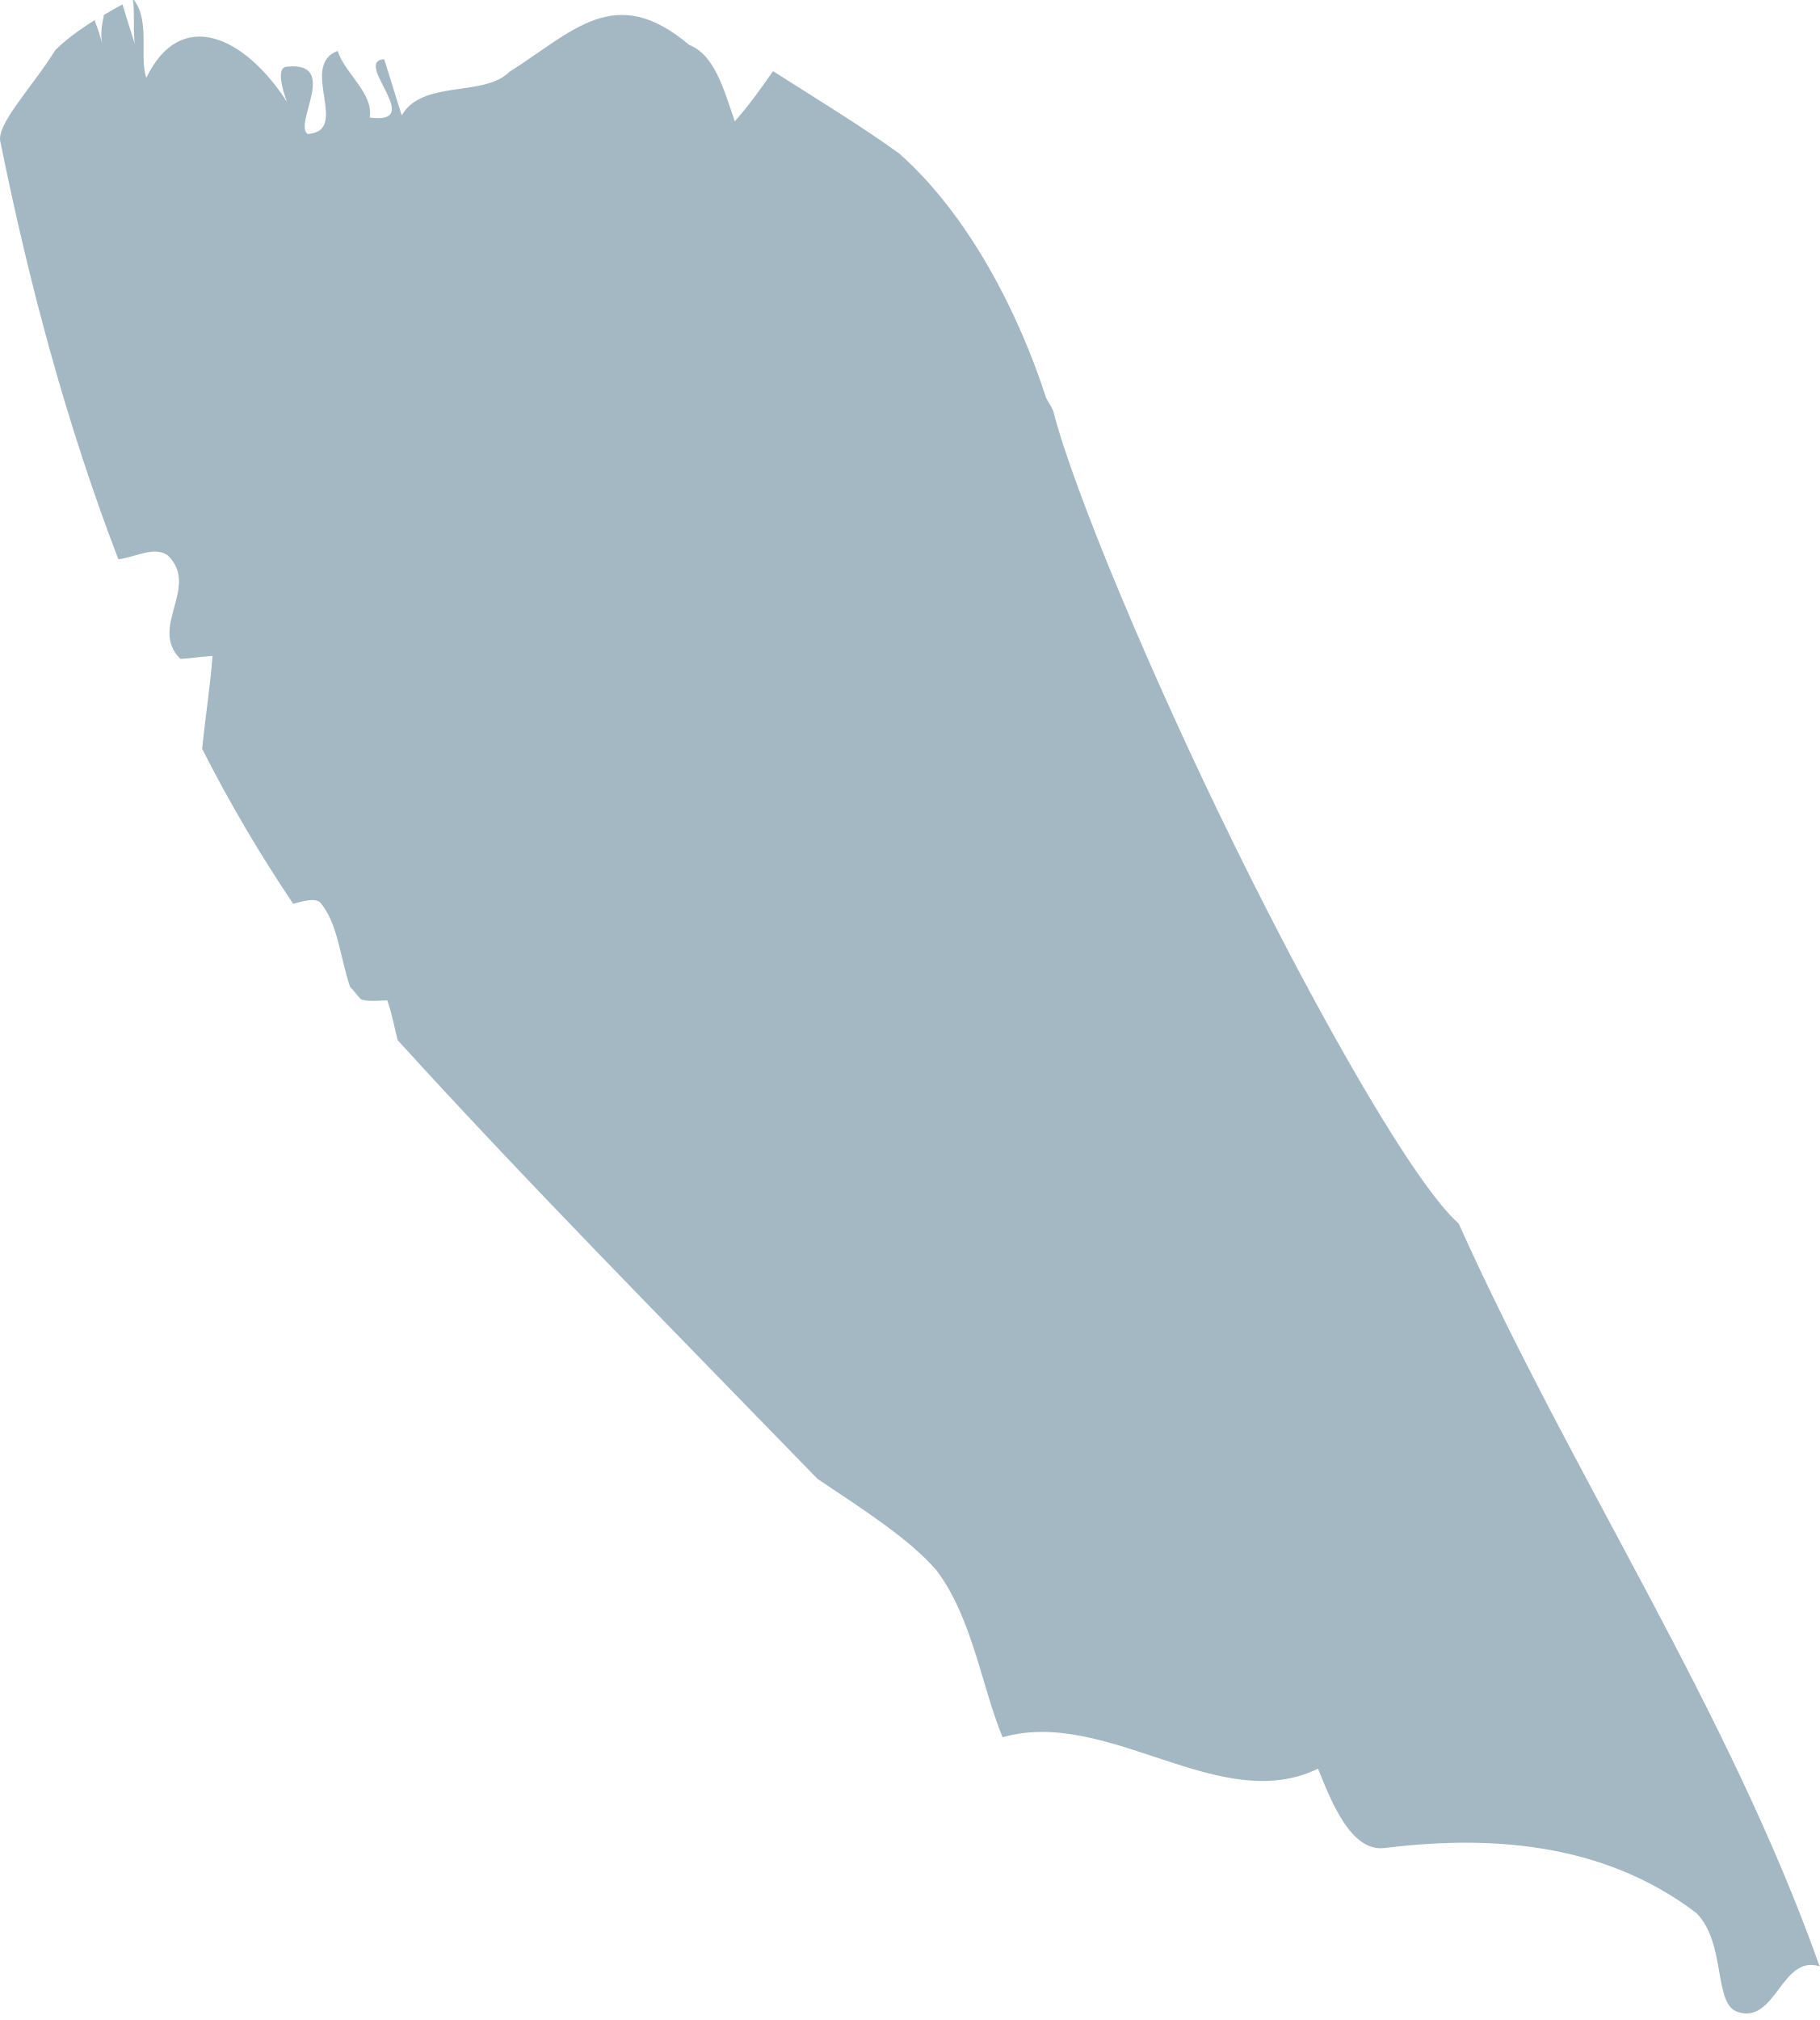
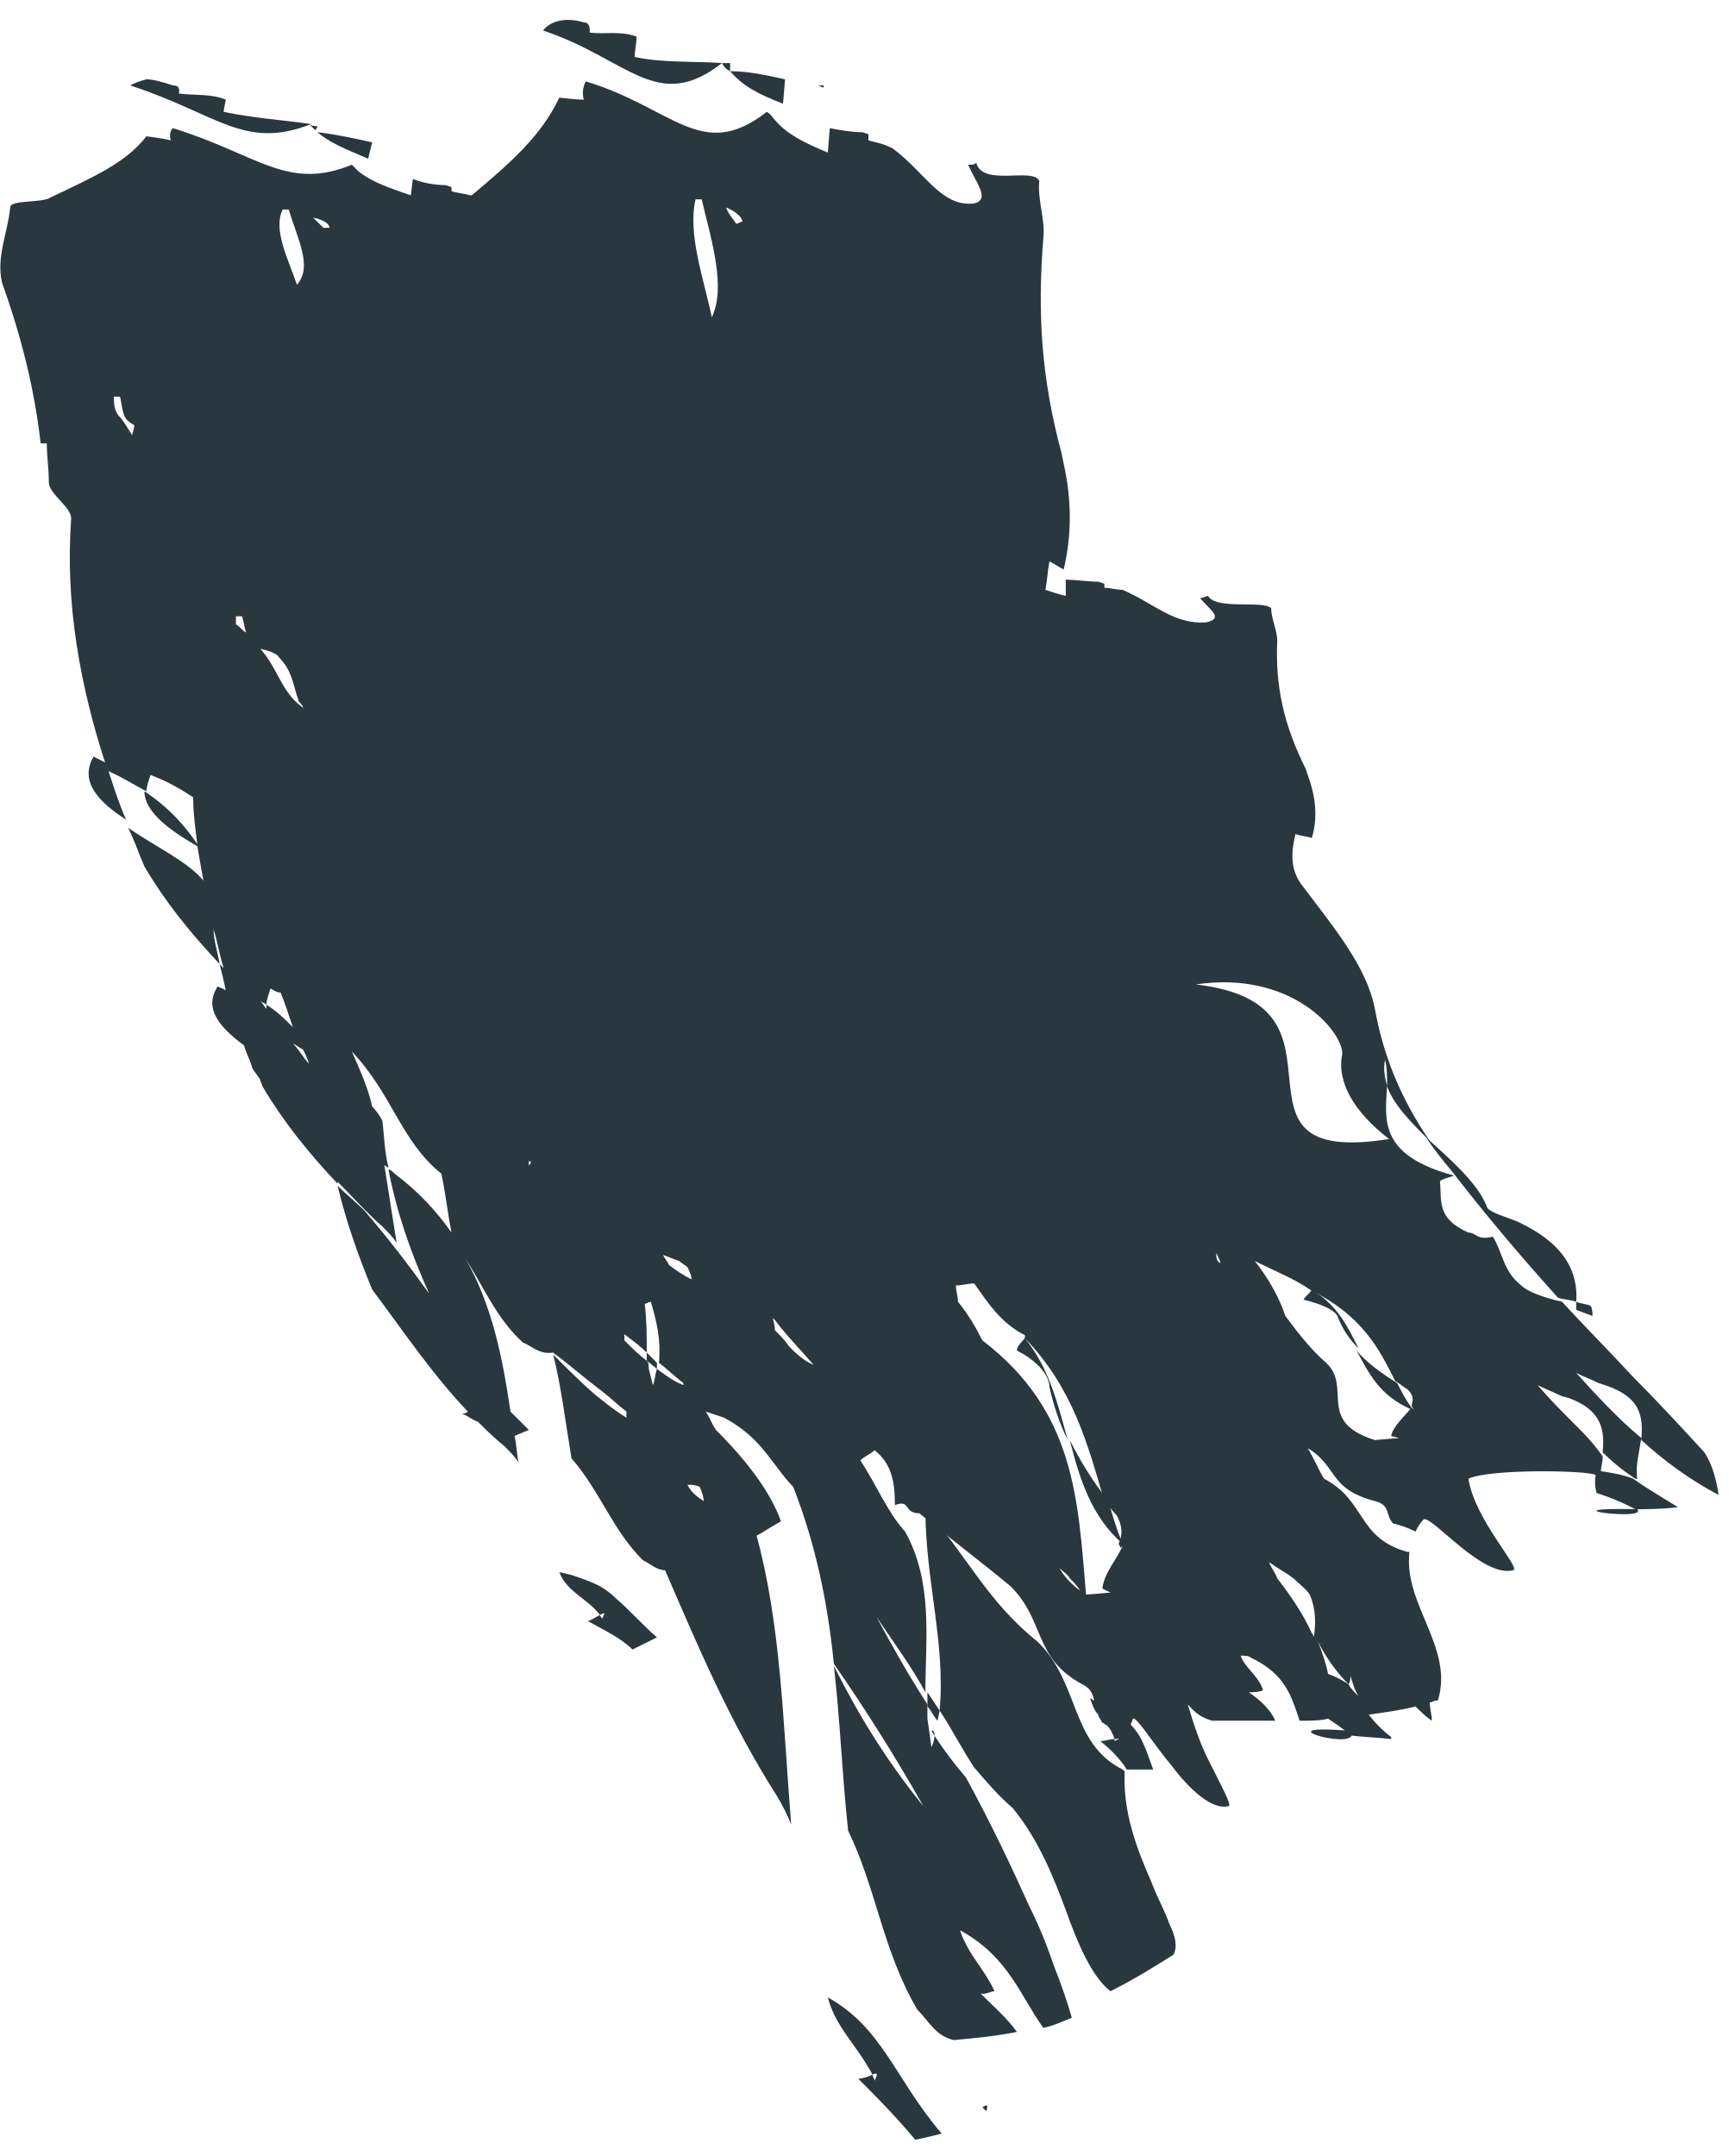
- <svg xmlns="http://www.w3.org/2000/svg" width="164" height="182" viewBox="0 0 164 182" fill="none">
-   <path d="M10.669 50.397C12.44 50.127 13.931 49.183 15.142 50.06C18.032 52.894 13.371 56.537 16.261 59.37C17.286 59.303 18.125 59.168 19.15 59.1C18.963 61.732 18.497 64.633 18.218 67.466C20.641 72.256 23.344 76.844 26.419 81.432C27.445 81.162 28.284 80.892 28.843 81.297C30.427 83.118 30.613 86.087 31.546 88.921C31.918 89.258 32.198 89.73 32.571 90.067C33.316 90.27 34.342 90.135 34.901 90.135C35.367 91.484 35.553 92.631 35.833 93.711C47.483 106.529 60.251 119.415 73.672 133.246C77.68 135.945 81.874 138.576 84.39 141.477C87.652 145.795 88.491 152.069 90.355 156.522C99.861 153.823 109.927 163.673 118.781 159.355C119.992 162.391 121.763 166.844 124.745 166.507C133.506 165.427 144.131 165.697 152.892 172.376C155.595 175.142 154.383 180.607 156.62 181.282C160.068 182.361 160.534 176.087 163.983 177.166C155.781 154.025 141.708 133.043 131.456 110.24C127.541 106.799 119.06 92.024 111.325 76.304C103.589 60.585 96.692 43.988 94.921 37.039C94.735 36.567 94.456 36.229 94.269 35.825C91.846 28.336 87.372 19.43 81.035 13.831C77.586 11.334 73.579 8.906 69.664 6.409C68.546 8.028 67.427 9.58 66.216 10.93C65.191 7.894 64.352 4.925 62.115 4.048C55.405 -1.619 51.677 2.834 45.898 6.477C43.661 8.771 38.069 7.151 36.206 10.39C35.553 8.366 35.273 7.354 34.621 5.33C31.732 5.532 38.442 11.267 33.316 10.592C33.689 8.433 31.079 6.612 30.427 4.588C26.886 5.937 31.639 11.807 27.724 12.076C26.419 11.132 30.613 5.532 25.86 6.005C24.835 6.072 25.488 8.163 25.86 9.175C22.039 3.238 16.261 0.607 13.185 7.017C12.533 5.06 13.558 1.957 12.067 0C12.067 0 12.067 0 11.973 0C12.16 1.012 11.973 3.036 12.16 3.981C11.787 2.834 11.414 1.619 11.041 0.405C10.482 0.675 9.923 1.012 9.364 1.349C9.177 2.294 8.991 3.238 9.271 4.183C9.084 3.373 8.805 2.564 8.525 1.822C7.22 2.631 5.915 3.576 4.983 4.52C2.933 7.826 -0.422 11.267 0.044 12.819C2.653 25.705 6.009 38.253 10.669 50.397Z" fill="#A4B8C4" />
+ <svg xmlns="http://www.w3.org/2000/svg" width="85" height="106" viewBox="0 0 85 106" fill="none">
+   <path d="M15.6 6.2C15.5 6.2 15.3 6.2 15.2 6.1C15.3 6.2 15.4 6.3 15.5 6.4C15.6 6.3 15.6 6.2 15.6 6.2Z" fill="#29383F" />
+   <path d="M15.3 6.1C13.9 5.9 12.4 5.8 11 5.5C11 5.3 11.1 5 11.1 4.9C10.4 4.6 9.6 4.7 8.8 4.6C8.8 4.5 8.9 4.2 8.5 4.2C7.9 4 7.5 3.9 7.2 3.9C6.8 4 6.6 4.1 6.4 4.2C10.7 5.6 12 7.4 15.3 6.1Z" fill="#29383F" />
+   <path d="M18.3 7C17.4 6.8 16.5 6.6 15.6 6.5C16.2 7 16.9 7.3 18.1 7.8L18.3 7Z" fill="#29383F" />
+   <path d="M4.6 37.2C3.9 38.4 4.8 39.4 6.2 40.3C5.8 39.4 5.5 38.4 5.2 37.5C5 37.4 4.8 37.3 4.6 37.2Z" fill="#29383F" />
+   <path d="M30.3 78.6C30 78.3 29.6 78 29.1 77.8C28.6 77.6 28.1 77.4 27.5 77.3C27.9 78.3 28.9 78.6 29.5 79.4C29.7 79.3 29.8 79.2 29.6 79.6C29.6 79.5 29.5 79.5 29.5 79.4C29.3 79.5 29 79.7 28.9 79.7C29.6 80.1 30.5 80.5 31.1 81.1C31.5 80.9 31.9 80.7 32.3 80.5C31.6 79.9 30.9 79.1 30.3 78.6Z" fill="#29383F" />
+   <path d="M31.8 66.5V66.9L32.3 67.3V67L31.8 66.5Z" fill="#29383F" />
+   <path d="M35.9 3.1C35.8 3.1 35.6 3.1 35.5 3.1C35.6 3.3 35.7 3.4 35.9 3.5C35.9 3.3 35.9 3.1 35.9 3.1Z" fill="#29383F" />
+   <path d="M40.5 4.2C40.4 4.2 40.3 4.2 40.2 4.2C40.3 4.2 40.4 4.3 40.5 4.3V4.2Z" fill="#29383F" />
+   <path d="M35.5 3.1C34.1 3 32.6 3.1 31.2 2.8C31.2 2.6 31.3 2.1 31.3 1.8C30.5 1.5 29.7 1.7 29 1.6C29 1.4 29 1.1 28.7 1.1C27.7 0.8 27 1.1 26.7 1.5C30.9 2.9 32.3 5.6 35.5 3.1Z" fill="#29383F" />
+   <path d="M38.6 3.9C37.7 3.7 36.8 3.5 35.9 3.5C36.5 4.2 37.2 4.6 38.5 5.1L38.6 3.9Z" fill="#29383F" />
+   <path d="M40.7 98.2C41.1 99.7 42.1 100.5 42.9 102C43.1 101.9 43.2 101.9 43 102.3C43 102.2 42.9 102.1 42.9 102C42.7 102.1 42.4 102.2 42.2 102.2C43 103 44 104 45 105.2C45.5 105.1 45.9 105 46.3 104.9C44 102.2 43.4 99.7 40.7 98.2Z" fill="#29383F" />
+   <path d="M48.3 103.6L48.5 103.8C48.6 103.4 48.5 103.5 48.3 103.6Z" fill="#29383F" />
+   <path d="M66.4 85.1C61.7 84.7 67.1 86.2 66.4 85.1V85.1Z" fill="#29383F" />
+   <path d="M41 81C41.1 81.2 41.2 81.4 41.3 81.6V81.4L41 81Z" fill="#29383F" />
+   <path d="M46.2 84.1C46.8 85 47.3 86 47.9 86.9C48.5 87.6 49.1 88.3 49.8 88.9C51.1 90.5 51.8 92.3 52.4 93.9C53 95.6 53.7 97.2 54.6 97.9C55.6 97.4 56.6 96.8 57.7 96.1C57.9 95.7 57.8 95.2 57.5 94.6C57.3 94 56.9 93.3 56.6 92.5C55.9 90.9 55.2 89.1 55.3 87.1L55.2 87C52.6 85.7 53.1 82.7 51 80.7C48.5 78.7 47.5 76.4 45.5 74.2C45.5 77.7 46.5 80.8 46.2 84.1Z" fill="#29383F" />
+   <path d="M45.6 83.2C45.6 83.4 45.6 83.6 45.6 83.9C45.8 84.1 45.9 84.4 46.1 84.6L46.2 84.1L45.6 83.2Z" fill="#29383F" />
+   <path d="M55.2 75.9C54.9 75.2 54.7 74.5 54.5 73.8C53.7 72.8 53.1 71.8 52.6 70.8C53.1 72.8 53.7 74.6 55.2 75.9Z" fill="#29383F" />
+   <path d="M82.5 74.1C81.7 73.6 81 73.2 80.3 72.7C79.8 72.5 79.2 72.4 78.5 72.3C78.4 72.7 78.4 73 78.5 73.4C79.7 73.8 80.2 74.1 80.4 74.2C81 74.2 81.7 74.2 82.5 74.1Z" fill="#29383F" />
+   <path d="M80.5 74.2C75.7 74.1 81.1 74.8 80.5 74.2V74.2Z" fill="#29383F" />
+   <path d="M64.1 63.9C64.9 64.1 65.7 64.4 65.8 64.8C66 65.3 66.3 65.8 66.8 66.3C66.3 65.3 65.8 64.2 64.5 63.4C64.4 63.6 64.1 63.8 64.1 63.9Z" fill="#29383F" />
+   <path d="M77.5 70.1C76.8 69.4 76.2 68.8 75.6 68.1C76 68.3 76.3 68.4 76.7 68.6C76.9 68.7 77.1 68.7 77.3 68.8C78.8 69.4 78.9 70.4 78.8 71.4C79.3 71.9 79.8 72.3 80.4 72.7H80.5C80.4 72.1 80.6 71.4 80.7 70.7C79.5 69.7 78.5 68.6 77.5 67.5C77.9 67.7 78.2 67.8 78.6 68C80.7 68.6 80.8 69.6 80.7 70.8C81.8 71.8 83 72.7 84.5 73.5C84.4 72.8 84.2 72 83.8 71.4C82.6 70.1 81.5 68.9 80.3 67.7C79.1 66.4 77.9 65.2 76.8 64C75.9 63.8 75.1 63.5 74.8 63.2C73.9 62.5 73.9 61.6 73.4 60.8C72.6 61 72.6 60.6 72.2 60.6C70.6 59.9 70.9 59 70.8 58.1C70.8 58 71.2 57.9 71.5 57.8C67.8 56.8 68.1 55.1 68.2 53.4C68.1 53 68 52.6 68.1 52.1C68.2 52.5 68.2 52.9 68.2 53.4C68.5 54.3 69.4 55.2 70.3 56.1C68.8 53.9 68 51.8 67.6 49.6C67.2 47.5 65.5 45.5 64 43.5C63.4 42.7 63.5 41.8 63.7 41C63.9 41.1 64.2 41.1 64.5 41.2C64.8 40.2 64.7 39.2 64.3 38.1L64.2 37.8C63.1 35.6 62.7 33.7 62.8 31.5C62.8 31 62.5 30.4 62.5 29.9C62.1 29.5 59.8 30 59.4 29.3C59.3 29.3 59.2 29.4 59 29.4C59.5 30 60.2 30.4 59.3 30.6C57.7 30.7 56.8 29.7 55.2 29C54.9 29 54.6 28.9 54.3 28.9C54.3 28.9 54.3 28.8 54.3 28.7L54 28.6C53.5 28.6 52.9 28.5 52.4 28.5V29.3C52 29.2 51.7 29.1 51.4 29C51.5 28.5 51.5 28.1 51.6 27.6C51.8 27.7 52.1 27.9 52.3 28C52.7 26.3 52.7 24.6 52.3 22.8L52.2 22.3C51.2 18.6 51 15.4 51.3 11.7C51.4 10.8 51 9.8 51.1 8.9C50.8 8.2 48.3 9.2 48 8C47.9 8.1 47.8 8.1 47.6 8.1C48 9 48.7 9.8 47.9 10C46.3 10.2 45.5 8.5 43.9 7.3C43.3 7 43 7 42.7 6.9C42.7 6.9 42.7 6.7 42.7 6.6L42.4 6.5C41.9 6.5 41.3 6.4 40.8 6.3L40.7 7.5C39.5 7 38.7 6.6 38.1 5.9C38 5.8 37.9 5.6 37.7 5.5C34.5 8 33.1 5.3 28.8 4C28.7 4.2 28.6 4.5 28.7 4.9C28.3 4.9 27.5 4.8 27.5 4.8C26.6 6.7 25.1 8 23.2 9.6C23.2 9.6 23.2 9.6 23.1 9.6C22.8 9.5 22.5 9.5 22.2 9.4C22.2 9.4 22.2 9.3 22.2 9.2L21.9 9.1C21.4 9.1 20.8 9 20.3 8.8L20.2 9.6C19 9.2 18.2 8.9 17.6 8.4C17.5 8.3 17.4 8.2 17.3 8.1C14.1 9.4 12.7 7.6 8.5 6.3C8.4 6.4 8.3 6.6 8.4 6.9C8 6.8 7.2 6.7 7.2 6.7C6.2 8 4.6 8.7 2.5 9.7C2.1 10 0.5 9.8 0.5 10.2C0.4 11.4 -0.2 12.6 0.1 13.9C1.1 16.7 1.7 19.2 2 21.8C2.1 21.8 2.2 21.8 2.3 21.8C2.3 22.4 2.4 23 2.4 23.7C2.4 24.3 3.5 24.9 3.5 25.5C3.2 29.6 3.9 33.7 5.3 37.9C6 38.2 6.6 38.6 7.2 38.9C7.2 38.7 7.3 38.4 7.4 38.1C8.2 38.4 8.9 38.8 9.5 39.2C9.5 40 9.6 40.7 9.7 41.5C9.1 40.6 8.3 39.7 7.1 38.9C7.1 39.9 8.3 40.8 9.7 41.6C9.8 42.2 9.9 42.7 10 43.3C9.3 42.4 7.6 41.6 6.3 40.7C6.6 41.3 6.8 41.9 7.1 42.6C8.1 44.3 9.3 45.8 10.8 47.4C10.7 46.8 10.5 46.2 10.5 45.7C10.7 46.3 10.8 47 11 47.6C10.9 47.5 10.9 47.5 10.8 47.4C10.9 47.8 11 48.2 11.1 48.7C11 48.6 10.9 48.6 10.7 48.5C10 49.6 10.8 50.5 12 51.4C12.1 51.8 12.3 52.1 12.4 52.5C12.5 52.7 12.7 52.9 12.8 53.1C12.8 53.2 12.9 53.3 12.9 53.4C13.9 55.1 15.1 56.6 16.6 58.2V58.1C17.3 58.8 18 59.6 18.8 60.3C19.1 60.6 19.3 60.8 19.5 61.1C19.3 59.8 19.1 58.6 18.9 57.3C19 57.3 19 57.4 19.1 57.4C18.9 56.6 18.9 55.9 18.8 55.1C18.7 54.9 18.5 54.6 18.3 54.4C18.1 53.5 17.7 52.6 17.3 51.7C19.3 53.8 19.7 56.1 21.7 57.7C21.9 58.6 22 59.6 22.2 60.6C21.5 59.6 20.6 58.6 19.4 57.7C19.3 57.6 19.2 57.5 19.1 57.5C19.5 59.6 20.2 61.6 21.1 63.6C20.1 62.2 19.1 60.9 17.9 59.5C17.5 59.1 17 58.7 16.6 58.3C17 60 17.6 61.7 18.3 63.4C19.8 65.4 21.2 67.5 23 69.4C22.9 69.5 22.8 69.5 22.7 69.5C23 69.6 23.2 69.8 23.5 69.9C23.9 70.3 24.3 70.7 24.8 71.1C25.1 71.4 25.3 71.6 25.5 71.9C25.4 71.5 25.4 71 25.3 70.6C25.5 70.5 25.8 70.4 26 70.3C25.7 70 25.4 69.7 25.1 69.4C24.7 66.7 24.2 64.2 22.9 61.9C23.8 63.3 24.4 64.8 25.7 66C26.2 66.2 26.5 66.6 27.2 66.5L27.3 66.6V66.5L27.2 66.4C27.2 66.4 27.2 66.4 27.2 66.5C28 67.1 28.8 67.8 29.6 68.4C30 68.7 30.4 69.1 30.8 69.4C30.8 69.5 30.8 69.6 30.8 69.7C30.3 69.4 29.8 69 29.3 68.6C28.6 68 27.9 67.3 27.2 66.6C27.6 68.2 27.8 69.9 28.1 71.7C29.5 73.3 30.1 75.2 31.6 76.7C32 76.9 32.3 77.2 32.7 77.2C34.3 80.9 35.9 84.7 38.2 88.3C38.5 88.8 38.7 89.2 38.9 89.7C38.5 84.7 38.4 79.9 37.2 75.5C37.6 75.3 38 75 38.4 74.8C37.9 73.4 36.8 71.9 35.2 70.3C35 70 34.9 69.7 34.7 69.4C35 69.5 35.3 69.6 35.6 69.7C36.9 70.4 37.5 71.2 38.1 72C38.4 72.4 38.7 72.8 39 73.1C40.1 75.9 40.7 78.8 41 81.8C42.6 84.1 44.1 86.5 45.4 88.8C43.7 86.7 42.3 84.5 41 81.9C41.3 84.5 41.4 87.2 41.7 90C43.1 92.9 43.4 95.9 45.1 98.8C45.7 99.4 46 100.1 46.9 100.3C48 100.2 49 100.1 50 99.9C49.5 99.2 48.8 98.6 48.2 98C48.4 98.1 48.7 97.9 48.9 97.9C48.4 96.8 47.6 96.1 47.2 94.9C49.6 96.2 50.2 98.2 51.3 99.7C51.8 99.6 52.2 99.4 52.7 99.2C52.5 98.5 52.2 97.6 51.8 96.6C51.5 95.7 51.1 94.7 50.6 93.7C49.7 91.7 48.7 89.6 47.5 87.4C46.9 86.7 46.3 85.9 45.8 85.1C46 85 46 85.5 45.8 85.9L45.6 84.5C45.6 84.3 45.6 84.1 45.6 83.8C44.7 82.4 43.9 81 43.1 79.5C43.9 80.7 44.8 81.9 45.5 83.2C45.5 80.6 45.9 77.8 44.5 75.3C43.6 74.3 43.1 73 42.3 71.8C42.5 71.6 42.8 71.5 43 71.3C43.9 72 44 73 44 74C44.8 73.7 44.4 74.4 45.2 74.4C46.8 75.7 48.5 77 49.7 78C51.4 79.7 50.8 81.5 53.2 82.8C53.6 83 53.7 83.2 53.8 83.6C53.7 83.6 53.7 83.5 53.6 83.5C53.7 83.8 53.8 84.1 54 84.3C54 84.4 54.1 84.5 54.2 84.7C54.3 84.7 54.3 84.8 54.4 84.8C54.6 85 54.7 85.2 54.8 85.5C55 85.5 55.2 85.4 54.8 85.6V85.5C54.6 85.5 54.3 85.6 54.1 85.6C54.6 86 55.1 86.5 55.4 87H56.7C56.4 86.2 56.2 85.4 55.6 84.8C55.6 84.7 55.7 84.6 55.7 84.5C55.9 84.4 56.6 85.6 57.6 86.8C58.5 88 59.6 89 60.4 88.8C60.6 88.8 60.1 87.9 59.4 86.5C59 85.7 58.7 84.8 58.4 83.8C58.7 84.1 58.9 84.4 59.6 84.6C60.6 84.6 61.6 84.6 62.7 84.6C62.5 84.1 62 83.6 61.4 83.2C61.6 83.2 61.9 83.2 62.1 83.1C61.9 82.4 61.2 82 61 81.4C61.2 81.4 61.4 81.4 61.5 81.5C63.2 82.3 63.5 83.4 63.9 84.6C64.4 84.6 64.9 84.6 65.3 84.5C65.9 84.9 66.2 85.1 66.3 85.3C66.8 85.4 67.5 85.4 68.4 85.5V85.4C68 85.1 67.6 84.7 67.3 84.3C68 84.2 68.8 84.1 69.6 83.9C69.8 84.1 70.1 84.4 70.4 84.6C70.4 84.3 70.3 84 70.3 83.7C70.4 83.7 70.5 83.6 70.7 83.6C71.5 81 69 78.9 69.3 76.3H69.2C66.7 75.6 67.2 73.8 65.1 72.7C64.8 72.2 64.6 71.7 64.3 71.2C65.8 72.1 65.3 73.2 67.6 73.8C68.4 74 68.1 74.5 68.5 74.9C68.9 75 69.2 75.1 69.6 75.3C69.7 75.1 69.8 74.9 70 74.7C70.4 74.5 72.9 77.6 74.4 77.2C74.8 77.1 72.5 74.7 72.2 72.7C73.3 72.2 78 72.3 78.4 72.5C78.5 72.5 78.6 72.5 78.7 72.5C78.7 72.2 78.8 71.9 78.8 71.6C78.3 70.9 77.9 70.5 77.5 70.1ZM66 51.8C65.7 53.2 66.6 54.7 68.3 56C63.9 56.7 63.6 55.1 63.4 53.1C63.2 51.1 63.1 48.9 58.8 48.4C63.5 47.7 66 50.7 66 51.8ZM64.6 80.5C64.6 80.4 64.5 80.3 64.5 80.3C64.1 79.4 63.5 78.5 62.8 77.6C62.7 77.3 62.5 77.1 62.4 76.8C62.8 77.1 63.2 77.3 63.6 77.6C63.9 77.9 64.2 78.1 64.4 78.4C64.7 79.1 64.7 79.8 64.6 80.5ZM34.8 74.8C34.9 74.8 34.9 74.8 34.8 74.8C34.9 74.8 34.8 74.8 34.8 74.8ZM34.6 73.8C34.3 73.6 34 73.4 33.8 73C34 73 34.2 73 34.4 73.1C34.5 73.3 34.6 73.6 34.6 73.8ZM32.3 67.3C32.2 67.6 32.2 67.9 32.1 68.1L31.9 67.3C31.9 67.2 31.9 67 31.8 66.9C31.4 66.6 31.1 66.3 30.7 65.9C30.7 65.8 30.7 65.7 30.7 65.6C31.1 65.9 31.5 66.2 31.8 66.5C31.8 65.7 31.8 64.9 31.7 64.1C31.8 64.1 31.9 64 32 64C32.3 65 32.5 65.9 32.4 67C32.8 67.3 33.2 67.7 33.6 68V68.1C33.1 67.9 32.7 67.6 32.3 67.3ZM13.7 32.3C14.4 33 14.4 33.7 14.7 34.5C14.8 34.6 14.9 34.7 14.9 34.8C13.8 34 13.7 32.9 12.8 31.9C13.3 32 13.7 32.2 13.7 32.3ZM26.1 57.1C26.1 57.2 26.1 57.2 26 57.3V57C26 57.1 26 57.1 26.1 57.1ZM11.6 30.3C11.7 30.3 11.8 30.3 11.9 30.3C12 30.6 12 30.8 12.1 31.1C11.9 31 11.8 30.8 11.6 30.7C11.6 30.5 11.6 30.4 11.6 30.3ZM32.9 62.2C32.8 62 32.7 61.9 32.6 61.7C32.9 61.8 33.1 61.9 33.4 62C33.5 62.1 33.7 62.2 33.8 62.3C33.9 62.5 34 62.7 34 62.9C33.6 62.7 33.3 62.5 32.9 62.2ZM38 64.8L38.1 64.9C38.7 65.7 39.4 66.4 40 67.1C39.5 66.9 39.1 66.5 38.8 66.2C38.6 65.9 38.4 65.7 38.1 65.4C38.1 65.1 38 64.9 38 64.8ZM60 62.1C59.8 62 59.8 61.8 59.8 61.6C59.9 61.8 60 62 60 62.1ZM36.5 10.9C36.4 10.9 36.3 11 36.2 11C36 10.7 35.8 10.5 35.7 10.2C36.2 10.4 36.5 10.7 36.5 10.9ZM34.2 9.8C34.3 9.8 34.4 9.8 34.5 9.8C35 11.9 35.7 14.1 35 15.6C34.6 13.7 33.8 11.5 34.2 9.8ZM16.2 11.2C16.1 11.2 16 11.2 15.9 11.2C15.7 11 15.5 10.8 15.4 10.7C15.9 10.8 16.2 11 16.2 11.2ZM13.9 10.3C14 10.3 14.1 10.3 14.2 10.3C14.6 11.7 15.4 13.1 14.6 14C14.2 12.8 13.4 11.3 13.9 10.3ZM6.3 17.3H6.2H6.3ZM5.6 19.5C5.7 19.5 5.8 19.5 5.9 19.5C6 19.9 6 20.3 6.2 20.6C6.3 20.7 6.4 20.8 6.6 20.9C6.6 21.1 6.5 21.3 6.5 21.4C6.3 21.1 6.1 20.7 5.8 20.4C5.6 20.1 5.6 19.8 5.6 19.5ZM15.2 52.3C14.9 52 14.7 51.6 14.4 51.3C14.6 51.4 14.7 51.5 14.9 51.6C15 51.8 15.1 52 15.2 52.3ZM14.4 50.5C14 50.1 13.6 49.7 13.1 49.4C13.1 49.5 13.1 49.6 13.1 49.6C13 49.5 12.9 49.3 12.8 49.2C12.9 49.3 13 49.3 13.1 49.4C13.1 49.2 13.2 48.9 13.3 48.6C13.5 48.7 13.6 48.8 13.8 48.8C14 49.3 14.2 49.9 14.4 50.5ZM52.1 77.1C52.3 77.3 52.5 77.4 52.6 77.6C52.8 77.8 53 78 53.1 78.2C52.7 77.9 52.3 77.5 52.1 77.1ZM53.4 78.4C53.4 78.4 53.3 78.4 53.4 78.4C53 73.8 52.9 69.4 48.3 65.9C48 65.3 47.6 64.6 47.1 64C47.1 63.7 47 63.5 47 63.2C47.3 63.2 47.6 63.1 47.9 63.1C48.6 64.1 49.2 65 50.3 65.6C50.3 65.6 50.4 65.6 50.4 65.7C50.4 65.9 50 66.1 50 66.4C50.8 66.8 51.6 67.5 51.6 68.2C51.8 69.1 52.1 70 52.5 70.8C52 69 51.6 67.3 50.4 65.8C52.8 68.3 53.5 71.1 54.3 73.8C54.5 74 54.7 74.3 54.9 74.5C55.2 75 55.2 75.5 55 75.9L55.1 76.1L55.2 76C54.9 76.7 54.3 77.3 54.2 78.1L54.6 78.3L53.4 78.4ZM66.3 82.8C66 82.6 65.6 82.4 65.3 82.3C65.2 81.8 65 81.2 64.8 80.7C65.2 81.5 65.7 82.2 66.3 82.8C66.4 82.7 66.4 82.5 66.4 82.4C66.5 82.7 66.6 83.1 66.8 83.4C66.6 83.2 66.4 83 66.3 82.8ZM69.5 69.3L69.4 69.2C69.1 69.6 68.5 70.1 68.4 70.6L68.8 70.7L67.6 70.8C64.7 69.9 66.5 68.2 65.2 67C64.4 66.3 63.8 65.5 63.2 64.7C62.9 63.8 62.4 62.9 61.7 62C62.7 62.5 63.7 62.9 64.4 63.4C67 64.7 67.8 66.3 68.6 67.9C68.8 68 69 68.2 69.2 68.3C69.5 68.6 69.5 68.8 69.4 69.1L69.5 69.3Z" fill="#29383F" />
+   <path d="M66.7 66.4C67.3 67.5 67.8 68.6 69.4 69.3V69.2C69.1 68.8 68.9 68.4 68.7 68C67.9 67.5 67.2 67 66.7 66.4Z" fill="#29383F" />
+   <path d="M78.3 64.7C78.3 64.6 78.3 64.3 78.2 64.2C78 64.1 77.7 64.1 77.5 64C77.5 64.1 77.5 64.2 77.5 64.4L78.3 64.7Z" fill="#29383F" />
+   <path d="M71.4 57.6C73.1 59.8 74.8 61.8 76.6 63.8C76.9 63.9 77.2 63.9 77.5 64C77.6 62.6 77 61.2 74.7 60.1C74.3 59.9 73.1 59.6 73.1 59.3C72.6 58.1 71.3 57 70.1 55.9C70.5 56.5 70.9 57 71.4 57.6Z" fill="#29383F" />
</svg>
